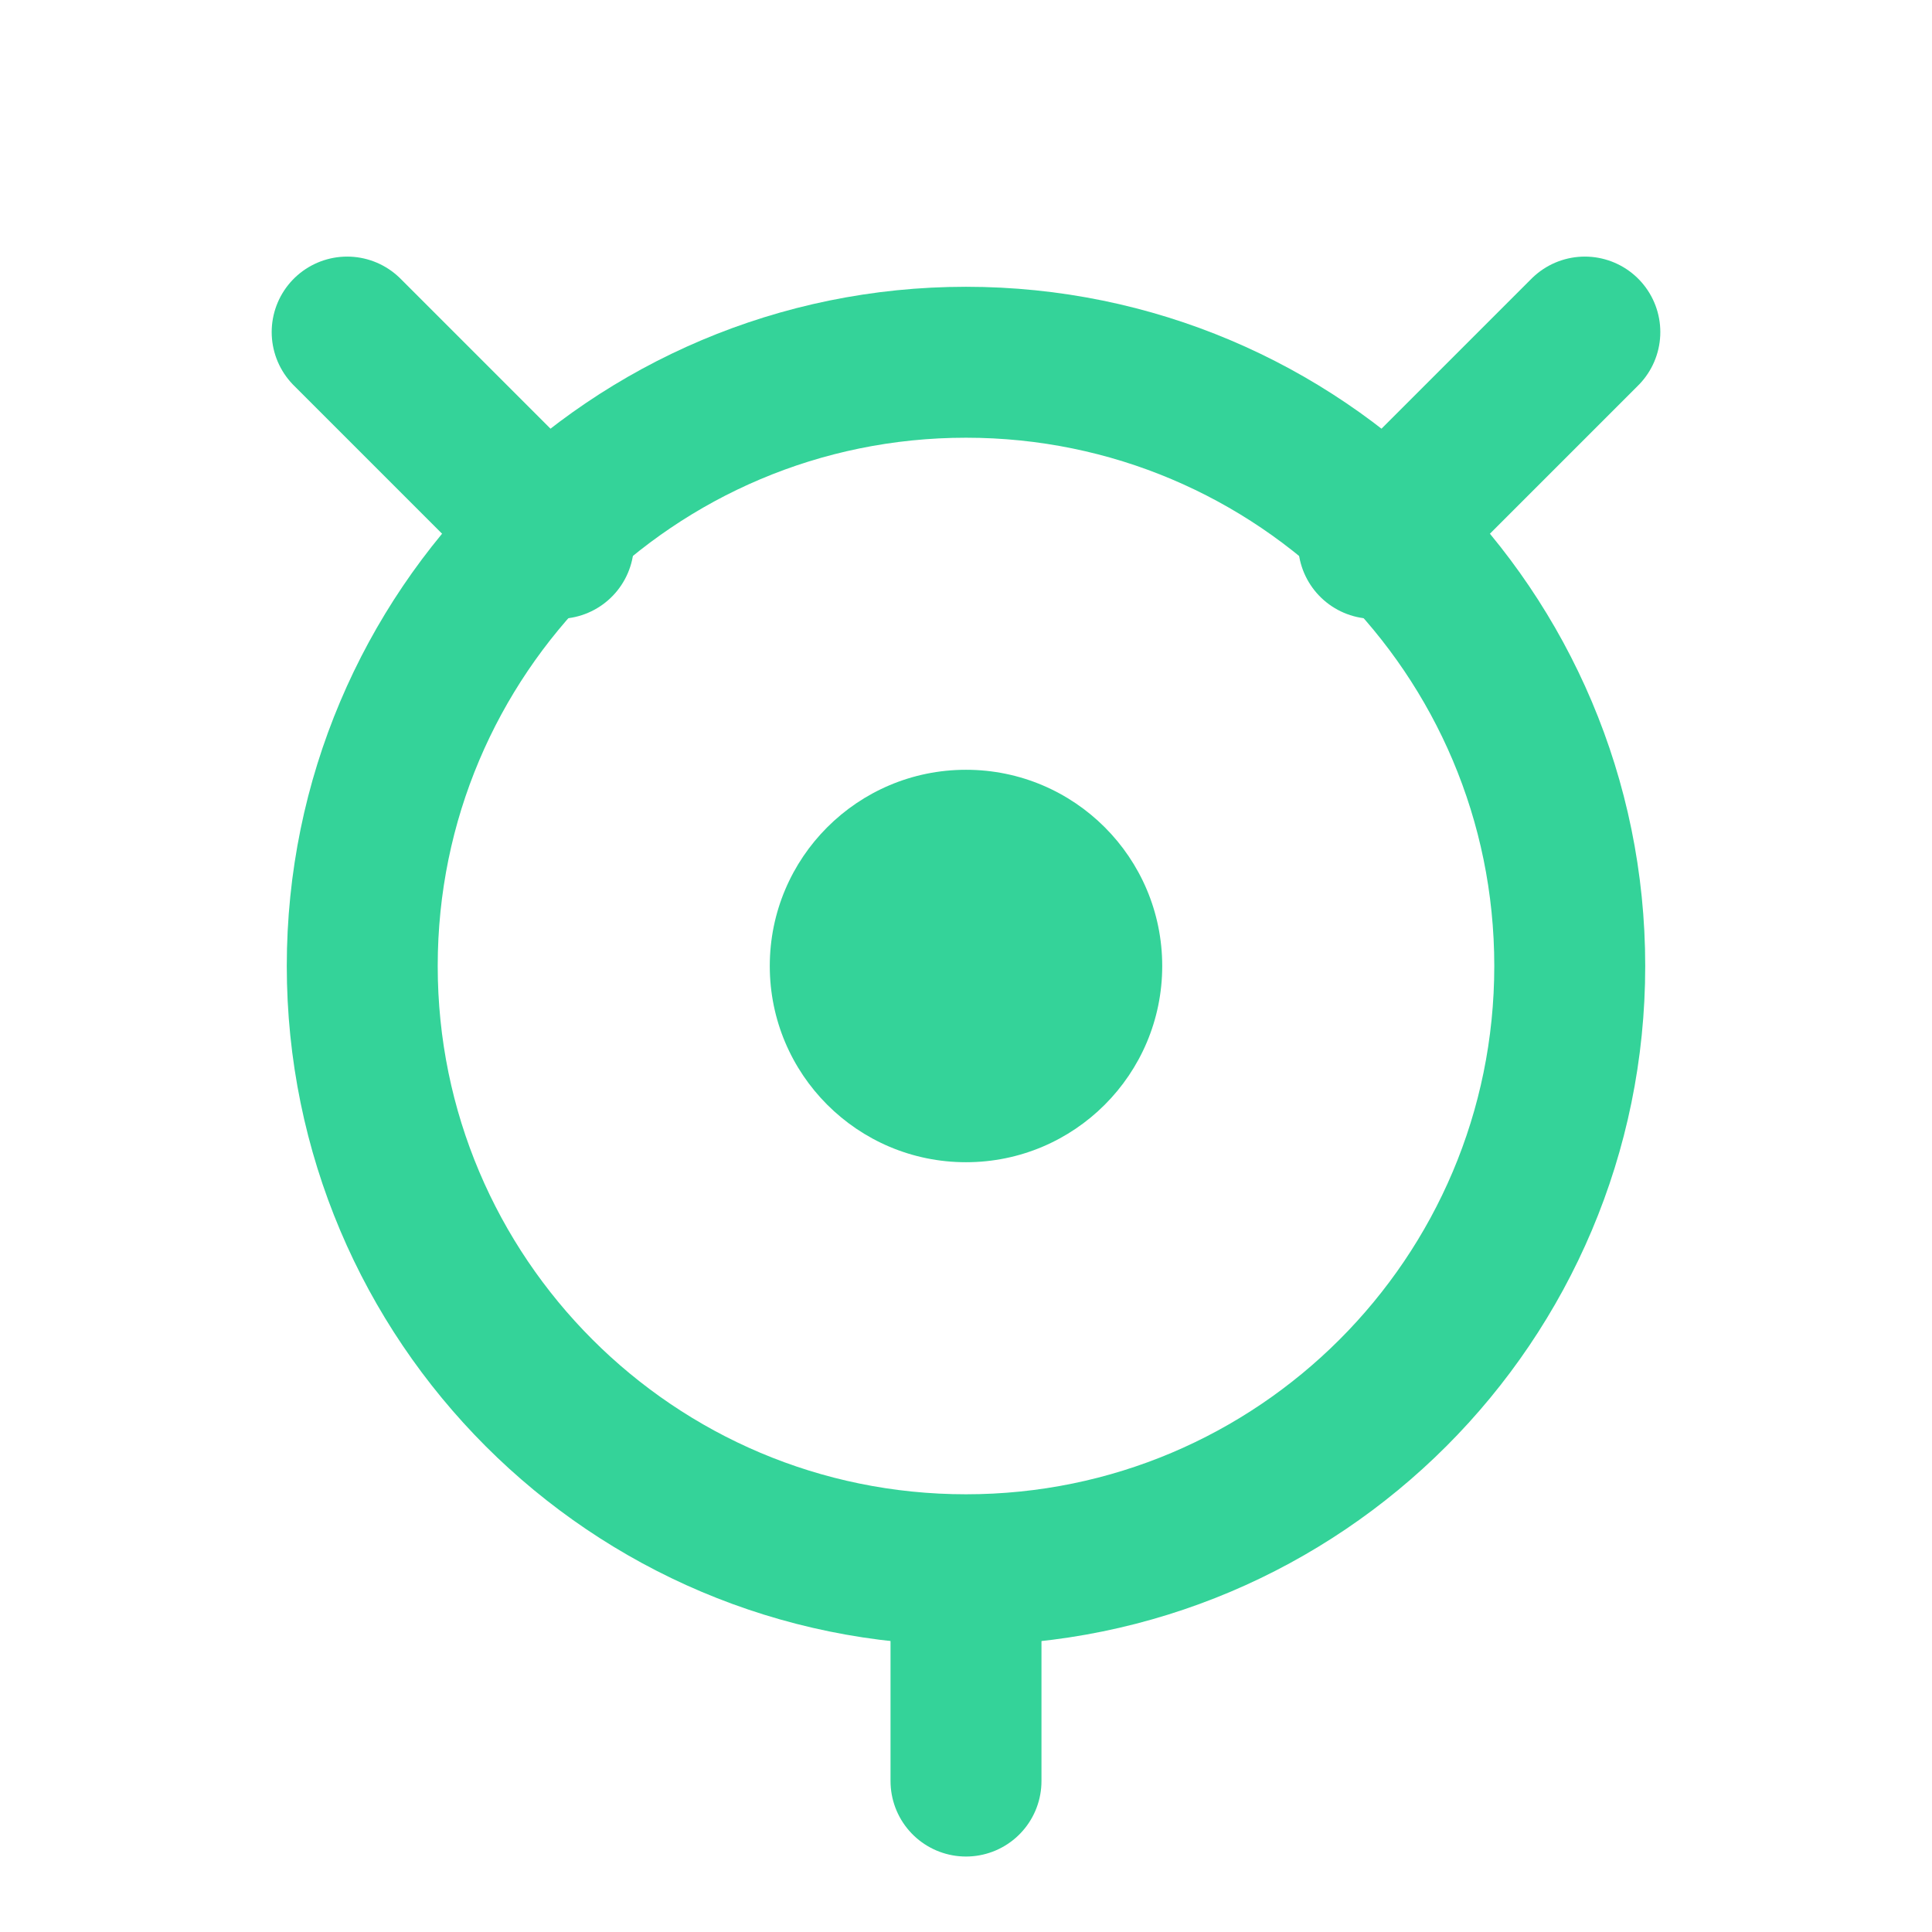
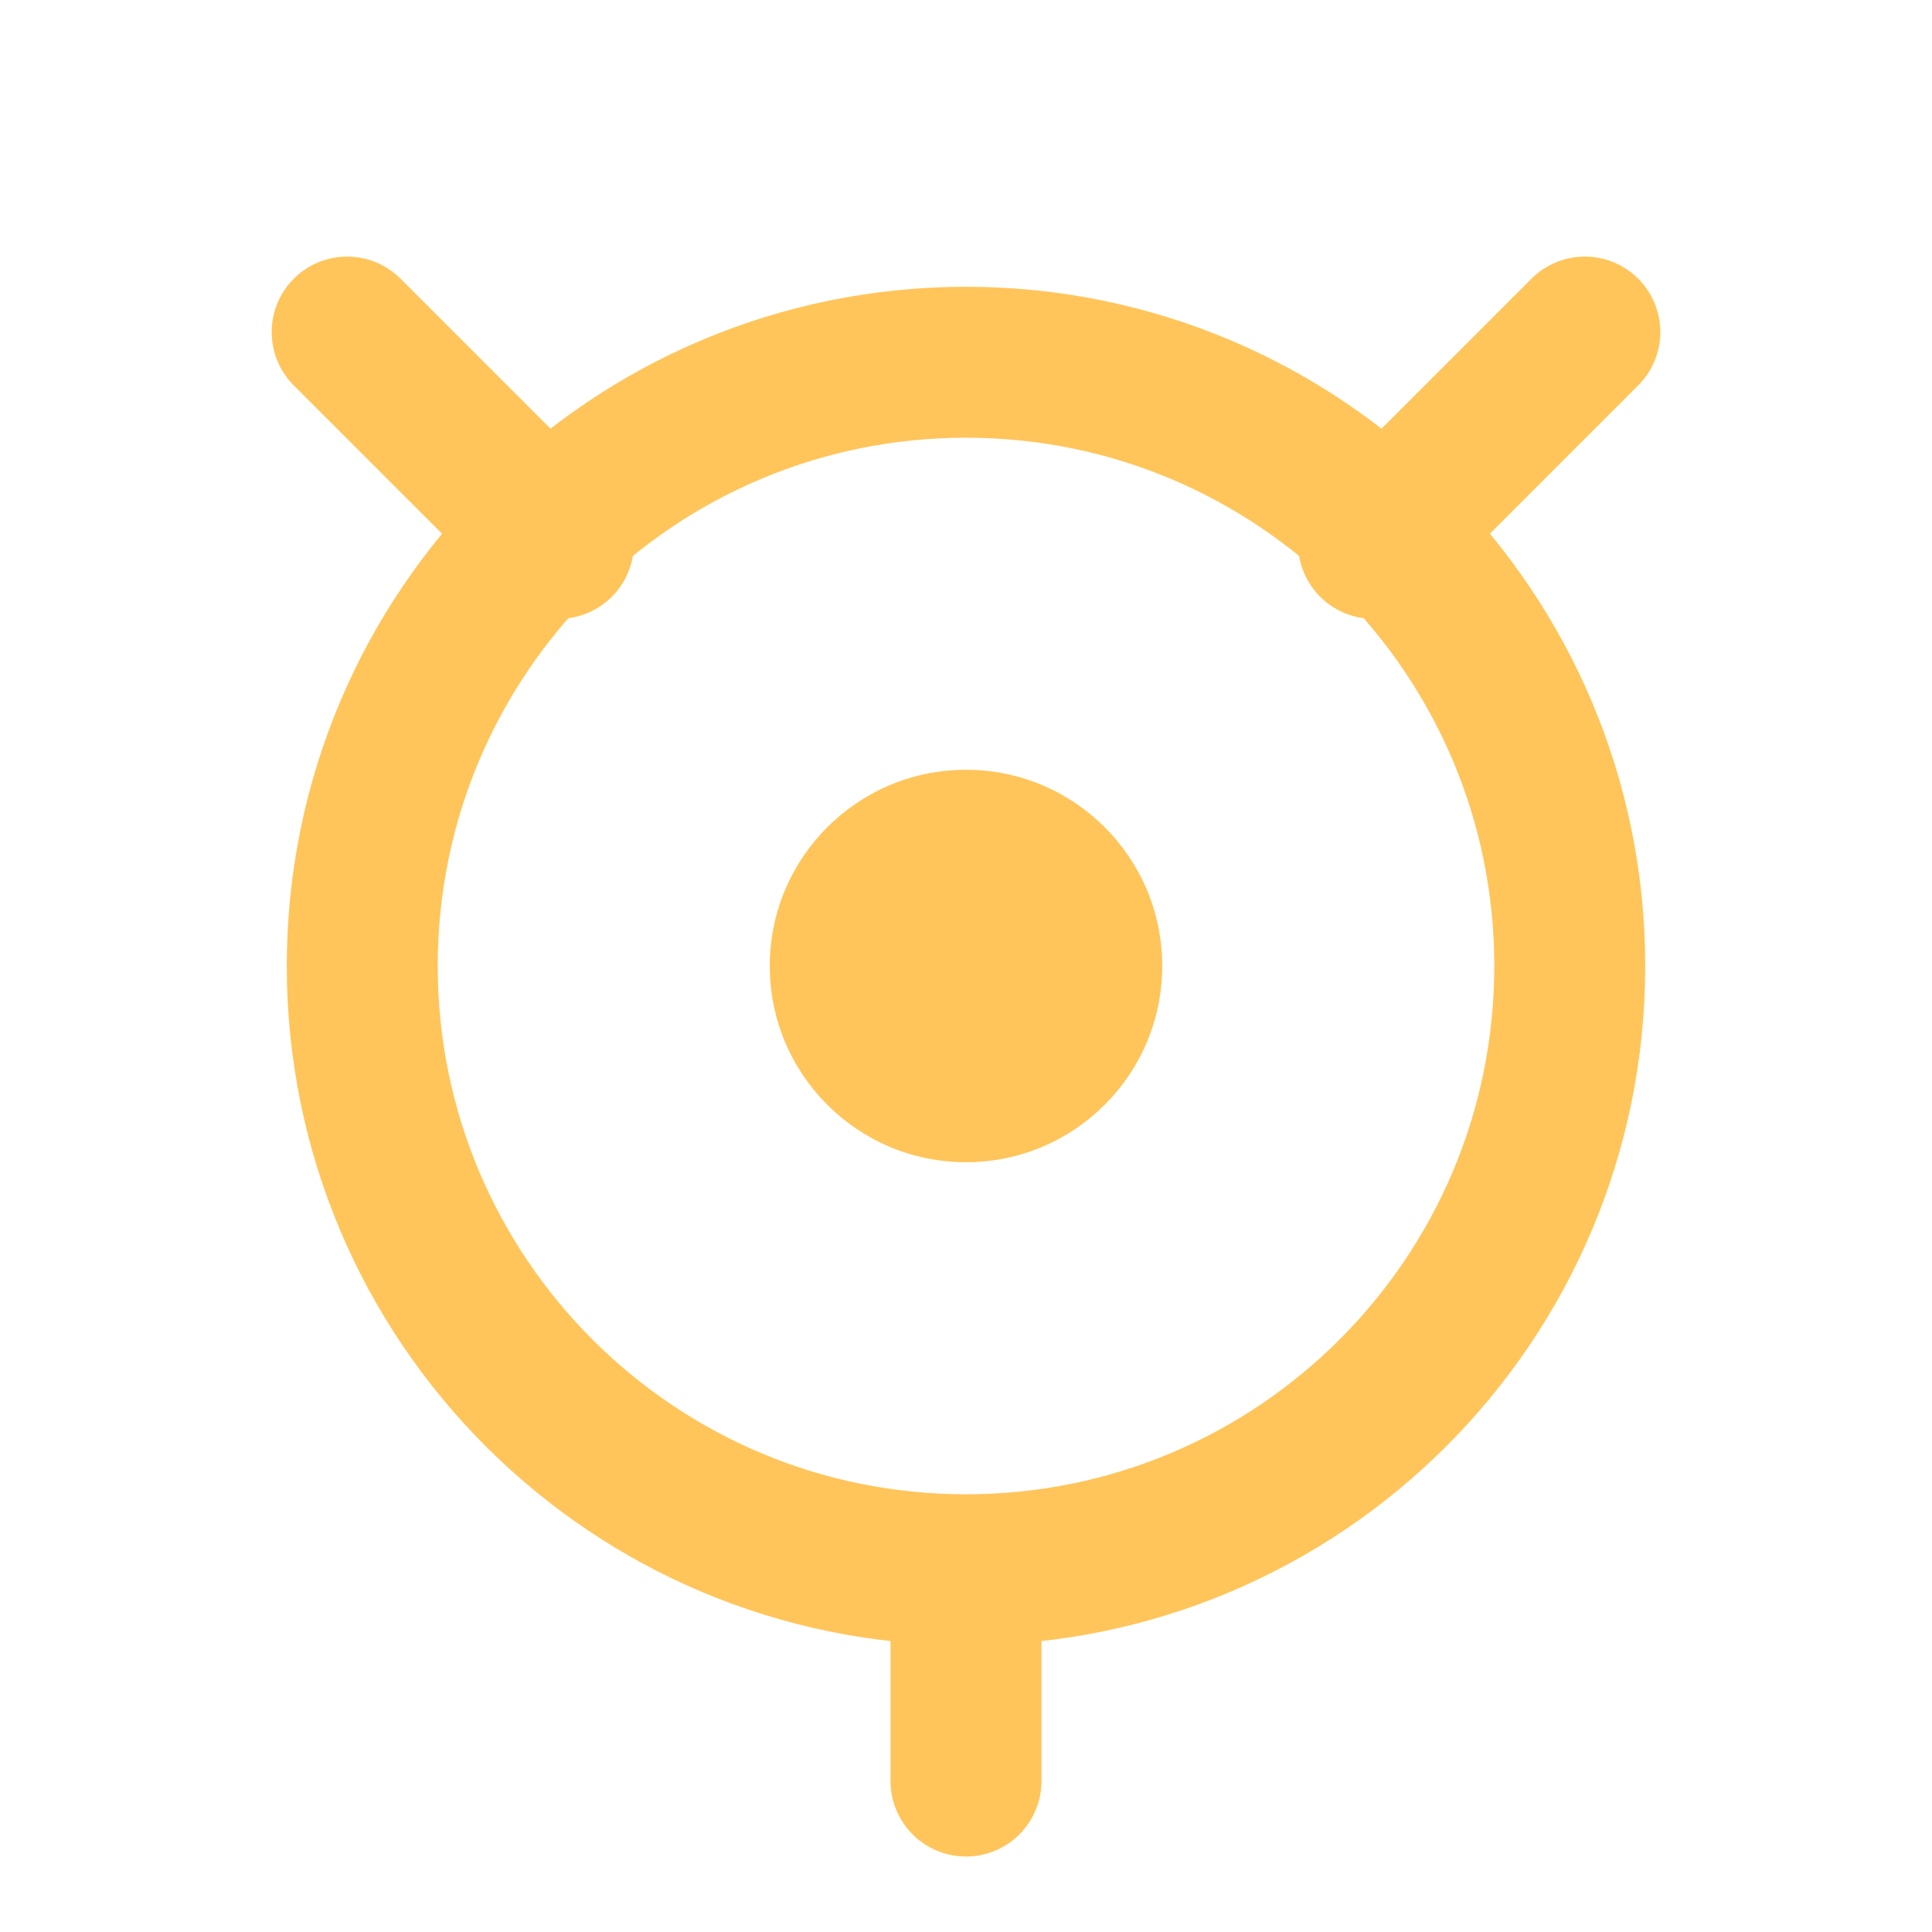
<svg xmlns="http://www.w3.org/2000/svg" viewBox="0 0 128 128">
-   <g stroke="#34d399" stroke-width="10" stroke-linecap="round" fill="none">
+   <g stroke="#ffc55a" stroke-width="10" stroke-linecap="round" fill="none">
    <circle cx="64" cy="64" r="40" />
    <path d="M37 36 L23 22" />
    <path d="M91 36 L105 22" />
    <path d="M64 106 L64 118" />
  </g>
-   <circle cx="64" cy="64" r="13" fill="#34d399" />
+   <circle cx="64" cy="64" r="13" fill="#ffc55a" />
</svg>
